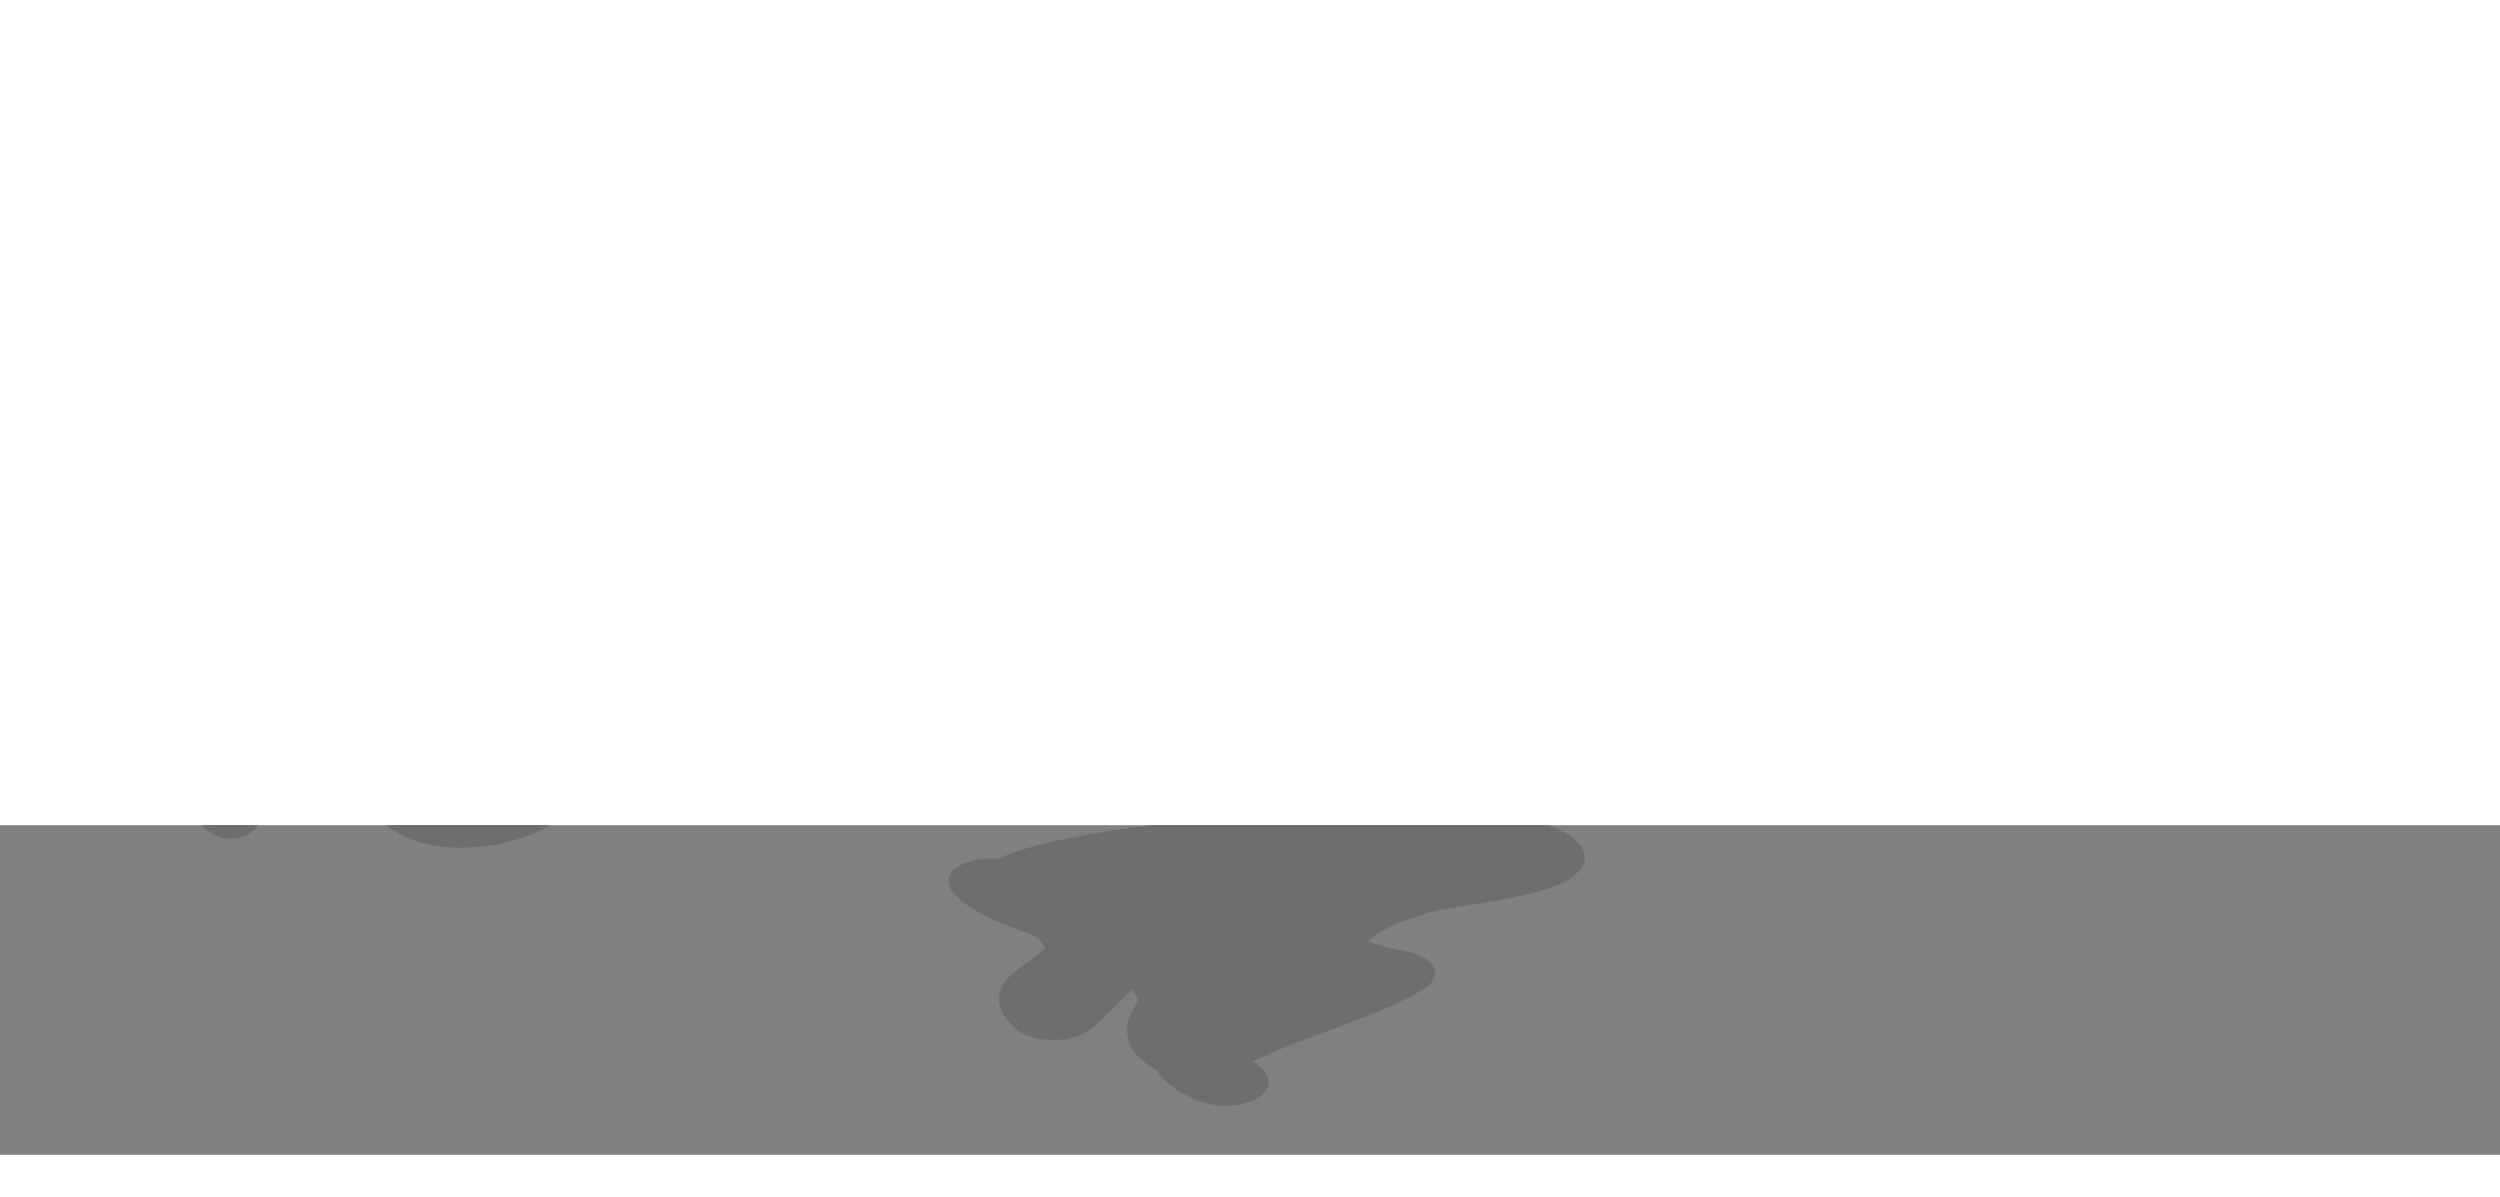
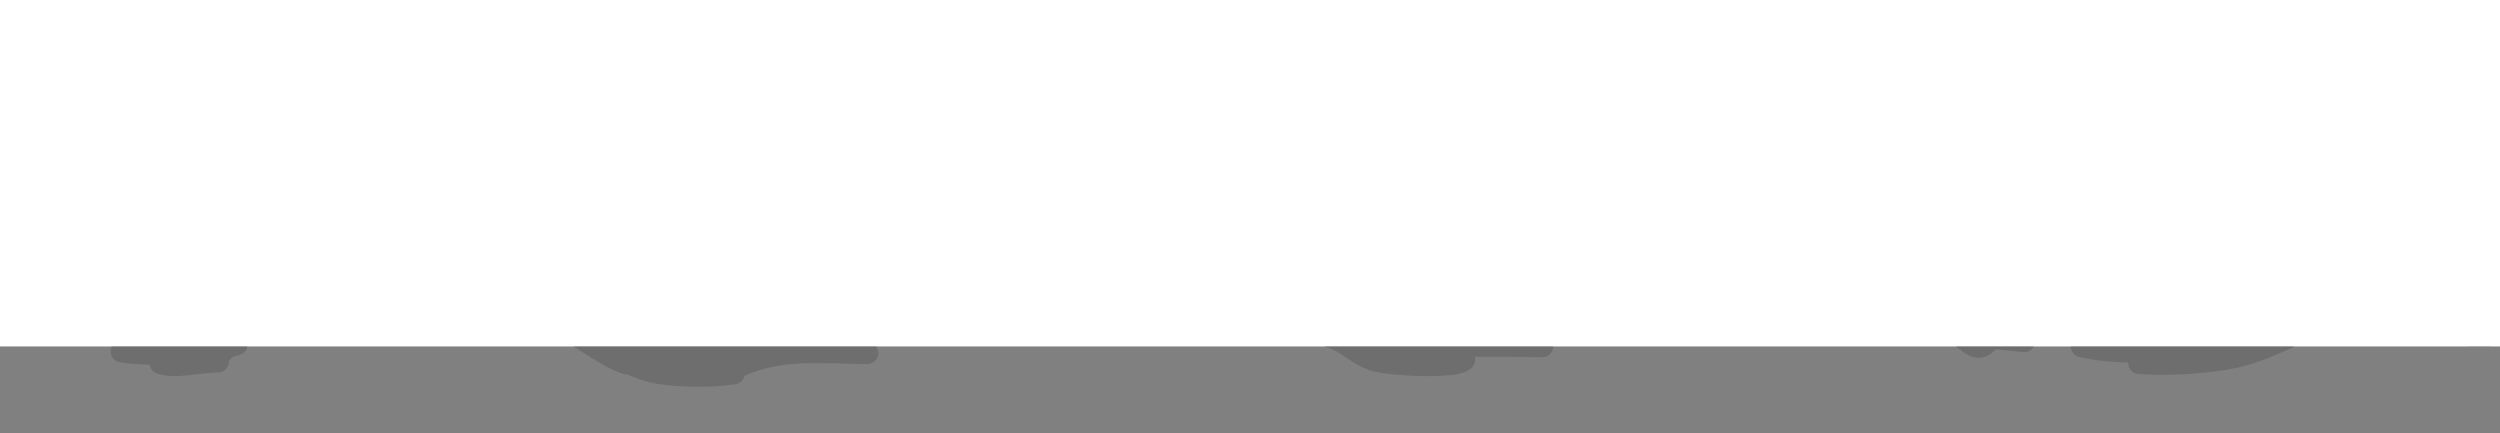
- <svg xmlns="http://www.w3.org/2000/svg">
-   <defs>
-     <clipPath id="clip">
-       <path class="initial i" fill="#35C3CC" d="M1024,473H0V338c35,0,72.269,0,135.266,0c62.996,0,206.482,0,286.986,0s89.986,0,158.988,0  s144.383,0,211.884,0c67.503,0,130.876,0,230.876,0V473z">
-         <animate id="fish" class="animation" attributeType="XML" attributeName="d" from="M1024,473H0V338c35,0,72.269,0,135.266,0c62.996,0,206.482,0,286.986,0s89.986,0,158.988,0  s144.383,0,211.884,0c67.503,0,130.876,0,230.876,0V473z" to="M1024,473H0V338c35,0,72.269-42,135.266-42c62.996,0,206.482,50,286.986,50s89.986,0,158.988,0  s144.383-50,211.884-50C860.627,296,924,338,1024,338V473z" dur="1.0s" begin="0.0s" fill="freeze" />
-       </path>
+ <svg xmlns="http://www.w3.org/2000/svg" xmlns:xlink="http://www.w3.org/1999/xlink" version="1.1" id="ground" x="0px" y="0px" width="4435px" height="768px" viewBox="0 0 4435 768" enable-background="new 0 0 4435 768" xml:space="preserve">
+   <g class="ground">
+     <defs>
+       <path id="SVGID_1_" d="M4435,615c-22.445-0.416-46.928,0-73.896,0c-294.693,0-294.693,0-589.387,0c-294.695,0-294.695,0-589.389,0    c-294.695,0-294.695,0-589.391,0s-294.695,0-589.394,0c-294.697,0-294.697,0-589.394,0s-294.697,0-589.394,0    c-294.698,0-294.698,0-589.396,0C128.849,615,60,615,0,615v153h4435V615z" />
+     </defs>
+     <use xlink:href="#SVGID_1_" overflow="visible" fill="#808080" />
+     <clipPath id="SVGID_2_">
+       <use xlink:href="#SVGID_1_" overflow="visible" />
    </clipPath>
-   </defs>
-   <g class="ground" clip-path="url(#clip)">
-     <rect fill="#808080" width="1024" height="490" />
-     <path fill="#6E6E6E" d="M641.992,341.637c-10.676-6.65-31.307-9.473-47.027-10.344c-13.48-0.748-27.271-0.324-40.75,0.178                 c-35.289,1.312-71.311,4.154-105.091,9.844c-13.438,2.264-29.111,5.246-40.366,10.43c-4.057-0.282-8.288,0.094-11.689,1.15                 c-8.931,2.775-10.645,8.328-6.426,12.998c5.781,6.401,15.014,10.802,25.912,14.724c3.631,1.306,6.432,2.146,8.244,3.472                 c1.576,1.153,2.25,2.211,2.99,3.545c0.182,0.331,0.318,0.525,0.414,0.635c-0.142,0.007-0.358,0.144-0.629,0.664                 c0.727-1.398-1.629,1.493-2.151,1.932c-0.343,0.285-4.175,3.025-2.581,1.936c-3.449,2.359-7.011,4.665-9.543,7.346                 c-6.691,7.086-4.959,14.62,2.797,21.246c7.298,6.233,23.555,6.024,30.936,0c6.203-5.065,10.889-10.58,16.504-15.822                 c0.173,0.178,0.346,0.354,0.519,0.527c3.12,3.111,1.606,4.864-0.28,8.178c-2.684,4.717-2.727,9-0.83,13.793                 c1.699,4.29,6.285,7.575,11.189,10.754c2.459,4.553,9.125,8.721,15.471,11.491c16.111,7.034,36.52-1.546,28.135-11.513                 c-1.221-1.45-2.732-2.803-4.402-4.099c5.682-2.622,11.721-5.33,17.791-7.661c17.939-6.889,36.852-12.826,51.689-21.726                 c9.141-5.483,5.301-13.548-7.906-15.878c-4.708-0.831-8.803-1.783-12.988-3.206c-0.422-0.144-0.777-0.359-1.061-0.571                 c0.059-0.143,0.121-0.312,0.188-0.481c0.289-0.182,1.324-1.353,1.518-1.521c0.473-0.352,0.77-0.578,0.905-0.689                 c0.618-0.387,1.239-0.773,1.894-1.145c5.521-3.237,9.885-4.797,16.668-7.031c1.67-0.551,3.391-1.056,5.109-1.561                 c0.566-0.166,0.955-0.286,1.247-0.381c2.28-0.415,4.606-0.766,6.919-1.124c13.016-2.021,26.641-3.961,38.395-7.654                 C649.906,358.979,654.554,349.459,641.992,341.637z" />
-     <path fill="#6E6E6E" d="M234.621,294.117c-21.096-7.062-43.84-5.889-65.744-5.27c-10.629,0.301-21.266,0.418-31.863-0.556                 c-3.447-0.317-7.703-1.067-12.852-2.384c-2.467-0.629-4.881-1.437-7.273-2.297c-0.424-0.152-0.747-0.266-0.992-0.35                 c-0.246-0.121-0.625-0.301-1.188-0.56c-1.403-0.645-2.762-1.384-4.117-2.122c-4.75-2.587-10.375-2.457-14.761,0.111                 c-4.591-1.152-9.419-0.236-13.312,3.656c-5.129,5.129-6.174,15.553,0,20.506c0.821,0.611,1.596,1.277,2.325,1.994                 c0.049,0.045,0.081,0.073,0.126,0.114c-4.199,6.467-5.748,14.439-5.197,22.137c0.465,6.5,4.089,12.179,10.646,13.982                 c5.927,1.63,13.528-0.892,16.374-6.664c2.332-4.731,4.397-9.812,5.793-14.976c0.154-0.036,0.309-0.066,0.463-0.1                 c0.391-0.025,2.709-0.357,3.455-0.393c1.89-0.092,3.784-0.034,5.673,0.055c1.62,0.074,3.235,0.236,4.85,0.41                 c0.03,0.006,0.054,0.009,0.085,0.014c0.98,0.146,1.955,0.32,2.932,0.492c3.477,0.615,6.92,1.416,10.34,2.289                 c2.912,0.743,5.799,1.58,8.672,2.467c7.812,15.295,23.713,20.813,40.668,20.523c15.139-0.259,32.592-4.604,43.797-15.348                 c1.09-1.045,1.961-2.24,2.623-3.525c4.004-4.38,7.007-9.86,8.605-16.372C246.713,303.958,242.27,296.679,234.621,294.117z" />
+     <rect y="449.326" clip-path="url(#SVGID_2_)" fill="#808080" width="4435" height="318.674" />
+     <path clip-path="url(#SVGID_2_)" fill="#6E6E6E" d="M439.14,611.343c0-9.972-8.891-20.37-19.5-19.5   c-36.901,3.025-74.055,3.81-110.194,12.697c-5.778,1.421-10.217,5.628-12.524,10.814c-11.88-5.022-24.596-6.741-37.577-7.613   c-6.701-0.45-13.419-0.624-20.125-0.993c-3.402-0.188-6.796-0.459-10.187-0.794c-0.303-0.03-1.637-0.213-2.55-0.336   c-1.903-0.31-3.794-0.677-5.68-1.078c-10.387-2.211-21.046,2.928-23.987,13.62c-2.691,9.784,3.221,21.773,13.62,23.987   c14.481,3.082,29.217,3.609,43.95,4.316c3.284,0.158,6.565,0.371,9.842,0.643c0.407,0.034,0.814,0.077,1.221,0.116   c1.318,7.181,6.509,13.772,13.994,15.927c35.438,10.197,71.447-2.092,107.194-2.304c10.629-0.063,19.5-8.822,19.5-19.5   c0-0.359-0.036-0.711-0.055-1.066c0.901-0.92,1.791-1.861,2.672-2.825c1.008-1.103,2.055-2.162,3.137-3.191   c0.148-0.142,0.339-0.311,0.538-0.483c0.314-0.203,0.628-0.405,0.944-0.604c0.57-0.344,1.152-0.663,1.743-0.969   c1.2-0.421,2.436-0.733,3.667-1.043c0.877-0.22,5.708-0.928,0.857-0.321C430.184,629.523,439.14,622.971,439.14,611.343z" />
+     <path clip-path="url(#SVGID_2_)" fill="#6E6E6E" d="M1538.752,606.844c-41.044-0.043-82.095-2.98-123.124-0.701   c-13.365,0.742-26.665,2.114-39.796,4.256c-3.168-2.233-6.998-3.562-11.098-3.555c-6.117,0.013-12.405,0.134-18.756,0.459   c-20.403,0.885-40.784,2.932-61.16,4.866c0.265-1.253,0.405-2.534,0.405-3.827c0-11.266-8.908-18.66-19.5-19.5   c-21.257-1.687-42.293-5.215-63.527-7.008c-4.877-0.905-9.74-1.888-14.593-2.917c-25.377-5.383-50.327-12.568-75.264-19.668   c-28.456-8.101-56.483-16.202-86.007-19.323c-14.621-1.546-29.321-2.207-43.966-3.479c-3.595-0.312-7.185-0.687-10.77-1.097   c-0.287-0.032-2.301-0.304-3.179-0.418c-1.335-0.2-2.669-0.413-4.001-0.633c-6.945-1.143-13.803-2.741-20.542-4.767   c-5.404-1.624-11.041-0.502-15.564,2.397c-7.99-1.877-16.019-3.591-24.098-5.098c-0.08-0.035-0.158-0.071-0.238-0.105   c0.872-7.488-2.587-15.212-9.447-19.23c-8.53-4.996-19.802-2.572-25.559,5.282c-2.885,2.028-4.889,4.233-7.087,7.233   c-0.109,0.148-0.206,0.308-0.31,0.46c-85.745-18.532-174.816-12.677-261.915-12.638c-10.63,0.005-19.5,8.866-19.5,19.5   c0,10.626,8.87,19.505,19.5,19.5c44.774-0.021,89.544-1.411,134.317-0.418c22.886,0.508,45.763,1.701,68.539,4.029   c5.154,0.526,10.298,1.141,15.437,1.802c0.163,0.022,0.318,0.044,0.514,0.071c1.744,0.242,3.486,0.502,5.227,0.763   c2.89,0.431,5.774,0.902,8.656,1.384c10.8,1.806,21.525,4.043,32.153,6.675c3.218,0.797,6.484,0.786,9.542,0.077   c6.505,0.892,12.973,1.945,19.413,3.127c3.088,1.293,6.186,2.564,9.289,3.817c24.366,9.842,49.409,17.896,74.096,26.871   c2.862,1.041,5.718,2.102,8.57,3.171c1.136,0.427,2.272,0.857,3.406,1.29c-3.868-1.471,1.434,0.632,1.834,0.813   c5.726,2.601,11.302,5.523,16.802,8.568c10.707,5.926,20.985,12.598,31.253,19.243c21.028,13.608,42.16,26.442,65.819,35.031   c2.736,0.993,5.572,1.14,8.304,0.638c11.271,5.92,23.988,9.972,35.989,13.376c16.543,4.691,34.387,6.134,51.472,7.46   c35.451,2.753,71.451,1.849,106.623-3.472c6.485-0.981,11.982-7.666,13.619-13.62c0.057-0.206,0.102-0.412,0.151-0.619   c0.248-0.12,0.491-0.249,0.739-0.368c2.123-1.019,4.274-1.977,6.429-2.925c0.099-0.041,0.181-0.074,0.291-0.12   c1.627-0.67,3.27-1.302,4.912-1.933c9.191-3.532,18.645-6.353,28.196-8.723c8.962-2.224,18.058-3.883,27.193-5.217   c-0.607,0.105,4.215-0.528,4.873-0.605c2.849-0.33,5.705-0.606,8.561-0.87c5.15-0.477,10.312-0.817,15.477-1.104   c40.441-2.247,80.945,0.755,121.401,0.797c10.63,0.011,19.5-8.879,19.5-19.5C1558.252,615.706,1549.382,606.854,1538.752,606.844z    M870.45,511.797c-0.176,0.109-0.334,0.221-0.504,0.33C872.335,509.759,872.025,510.819,870.45,511.797z" />
+     <path clip-path="url(#SVGID_2_)" fill="#6E6E6E" d="M2735.871,594.843c-108.999-2.894-218.418,2.96-327.032-9.001   c-5.186-0.571-10.622,2.354-14.266,6.258c-18.572-11.209-39.003-16.981-60.742-18.259c-10.621-0.624-19.5,9.343-19.5,19.5   c0,11.102,8.893,18.877,19.5,19.5c1.639,0.097,3.272,0.212,4.907,0.349c0.513,0.043,2.527,0.282,3.101,0.335   c2.161,0.353,4.308,0.783,6.445,1.251c2.626,0.575,5.215,1.307,7.784,2.093c1.224,0.375,2.432,0.798,3.639,1.222   c0.585,0.205,2.222,0.86,3.049,1.182c7.949,3.611,15.327,8.354,22.518,13.277c17.473,11.965,34.897,22.928,55.984,27.328   c17.847,3.724,36.5,4.985,54.662,6.141c20.551,1.307,41.239,1.805,61.806,0.56c15.984-0.967,36.246-1.913,49.974-11.394   c8.097-5.592,10.792-14.571,8.545-22.306c39.893,0.018,79.787-0.093,119.627,0.965c10.63,0.282,19.5-9.084,19.5-19.5   C2755.371,603.5,2746.494,595.125,2735.871,594.843z" />
+     <path clip-path="url(#SVGID_2_)" fill="#6E6E6E" d="M4206.82,546.153c-2.918-10.609-13.625-15.943-23.987-13.62   c-58.22,13.053-113.348,36.646-171.106,51.354c-14.443,3.678-29.053,6.688-43.793,8.891c-0.543,0.081-0.949,0.143-1.25,0.189   c-0.205,0.025-0.429,0.055-0.694,0.089c-1.788,0.23-3.58,0.434-5.372,0.637c-3.598,0.407-7.204,0.727-10.813,1.016   c-7.31,0.585-14.623,1.114-21.933,1.705c-29.289,2.366-58.562,4.945-87.908,6.523c-24.888,1.338-49.834,1.891-74.745,0.903   c-12.073-0.479-24.127-1.409-36.128-2.81c-1.123-0.134-2.245-0.272-3.366-0.415c-0.041-0.005-0.073-0.009-0.112-0.014   c-0.283-0.043-0.726-0.108-1.392-0.204c-2.762-0.396-5.517-0.844-8.269-1.306c-5.969-1.002-11.9-2.208-17.801-3.553   c-10.354-2.358-21.076,3.037-23.987,13.62c-2.722,9.896,3.256,21.626,13.62,23.987c28.826,6.566,58.221,9.399,87.732,10.089   c-0.023,0.369-0.038,0.739-0.038,1.11c0,11.065,8.89,18.925,19.5,19.5c32.309,1.752,64.686,1.423,96.944-1.11   c31.577-2.479,63.762-6.276,94.342-14.775c28.164-7.828,55.008-19.871,81.623-31.789c6.121-2.741,12.24-5.487,18.376-8.196   c3.071-1.356,6.15-2.695,9.233-4.024c0.274-0.118,1.815-0.772,2.628-1.119c1.704-0.712,3.411-1.42,5.12-2.119   c13.094-5.361,26.405-10.181,39.982-14.17c1.65-0.485,3.31-0.943,4.969-1.4c3.625-1,6.728-3.026,9.119-5.664   c11.861-3.45,23.804-6.628,35.886-9.337C4203.573,567.815,4209.535,556.021,4206.82,546.153z" />
+     <path clip-path="url(#SVGID_2_)" fill="#6E6E6E" d="M3590.957,585.842c-19.184-1.923-38.354-3.978-57.519-6.078   c-8.64-2.346-17.538-2.918-26.489-2.923c-5.474-0.003-10.469,2.361-14.038,6.095c-16.682-15.119-33.286-32.904-55.786-38.401   c-10.317-2.521-21.109,3.156-23.987,13.62c-2.755,10.018,3.297,21.465,13.62,23.987c1.238,0.303,2.454,0.648,3.667,1.041   c0.275,0.089,0.66,0.235,1.061,0.396c2.046,0.987,4.021,2.121,5.954,3.307c1.791,1.098,3.521,2.293,5.222,3.528   c0.659,0.505,1.686,1.29,2.128,1.65c1.437,1.169,2.843,2.376,4.244,3.588c8.982,7.769,17.282,16.32,26.61,23.688   c10.342,8.168,22.071,15.885,35.871,15.395c11.99-0.425,21.64-6.611,29.013-15.197c16.804,1.829,33.611,3.619,50.43,5.305   c10.596,1.062,19.5-9.674,19.5-19.5C3610.457,593.91,3601.529,586.901,3590.957,585.842z" />
+     <path clip-path="url(#SVGID_2_)" fill="#6E6E6E" d="M1856.783,534.837c-23.227,0.106-46.273,3.884-69.033,8.229   c-10.619,2.027-21.212,4.187-31.855,6.082c-4.766,0.85-9.547,1.605-14.338,2.296c0.042-0.032-4.436,0.538-5.034,0.604   c-2.912,0.324-5.831,0.57-8.752,0.79c-7.107,0.536-13.438,4.083-16.847,9.743c-8.124,0.514-16.227,1.397-24.341,2.954   c-10.446,2.004-16.267,14.361-13.619,23.987c2.983,10.846,13.558,15.621,23.987,13.62c1.502-0.289,3.009-0.544,4.516-0.796   c0.171,0.007,3.616-0.479,3.799-0.498c4.367-0.462,8.759-0.673,13.146-0.83c7.893-0.284,15.797-0.156,23.692-0.196   c16.042-0.081,32.062-1.542,47.581-5.769c11.228-3.059,21.812-7.987,32.598-12.269c5.604-2.225,11.305-4.17,17.121-5.764   c2.965-0.812,5.971-1.461,8.986-2.052c1.336-0.263,2.681-0.479,4.026-0.69c-2.899,0.476,3.587-0.373,4.367-0.443   c10.583-0.95,19.5-8.151,19.5-19.5C1876.283,543.744,1867.414,534.788,1856.783,534.837z" />
  </g>
</svg>
